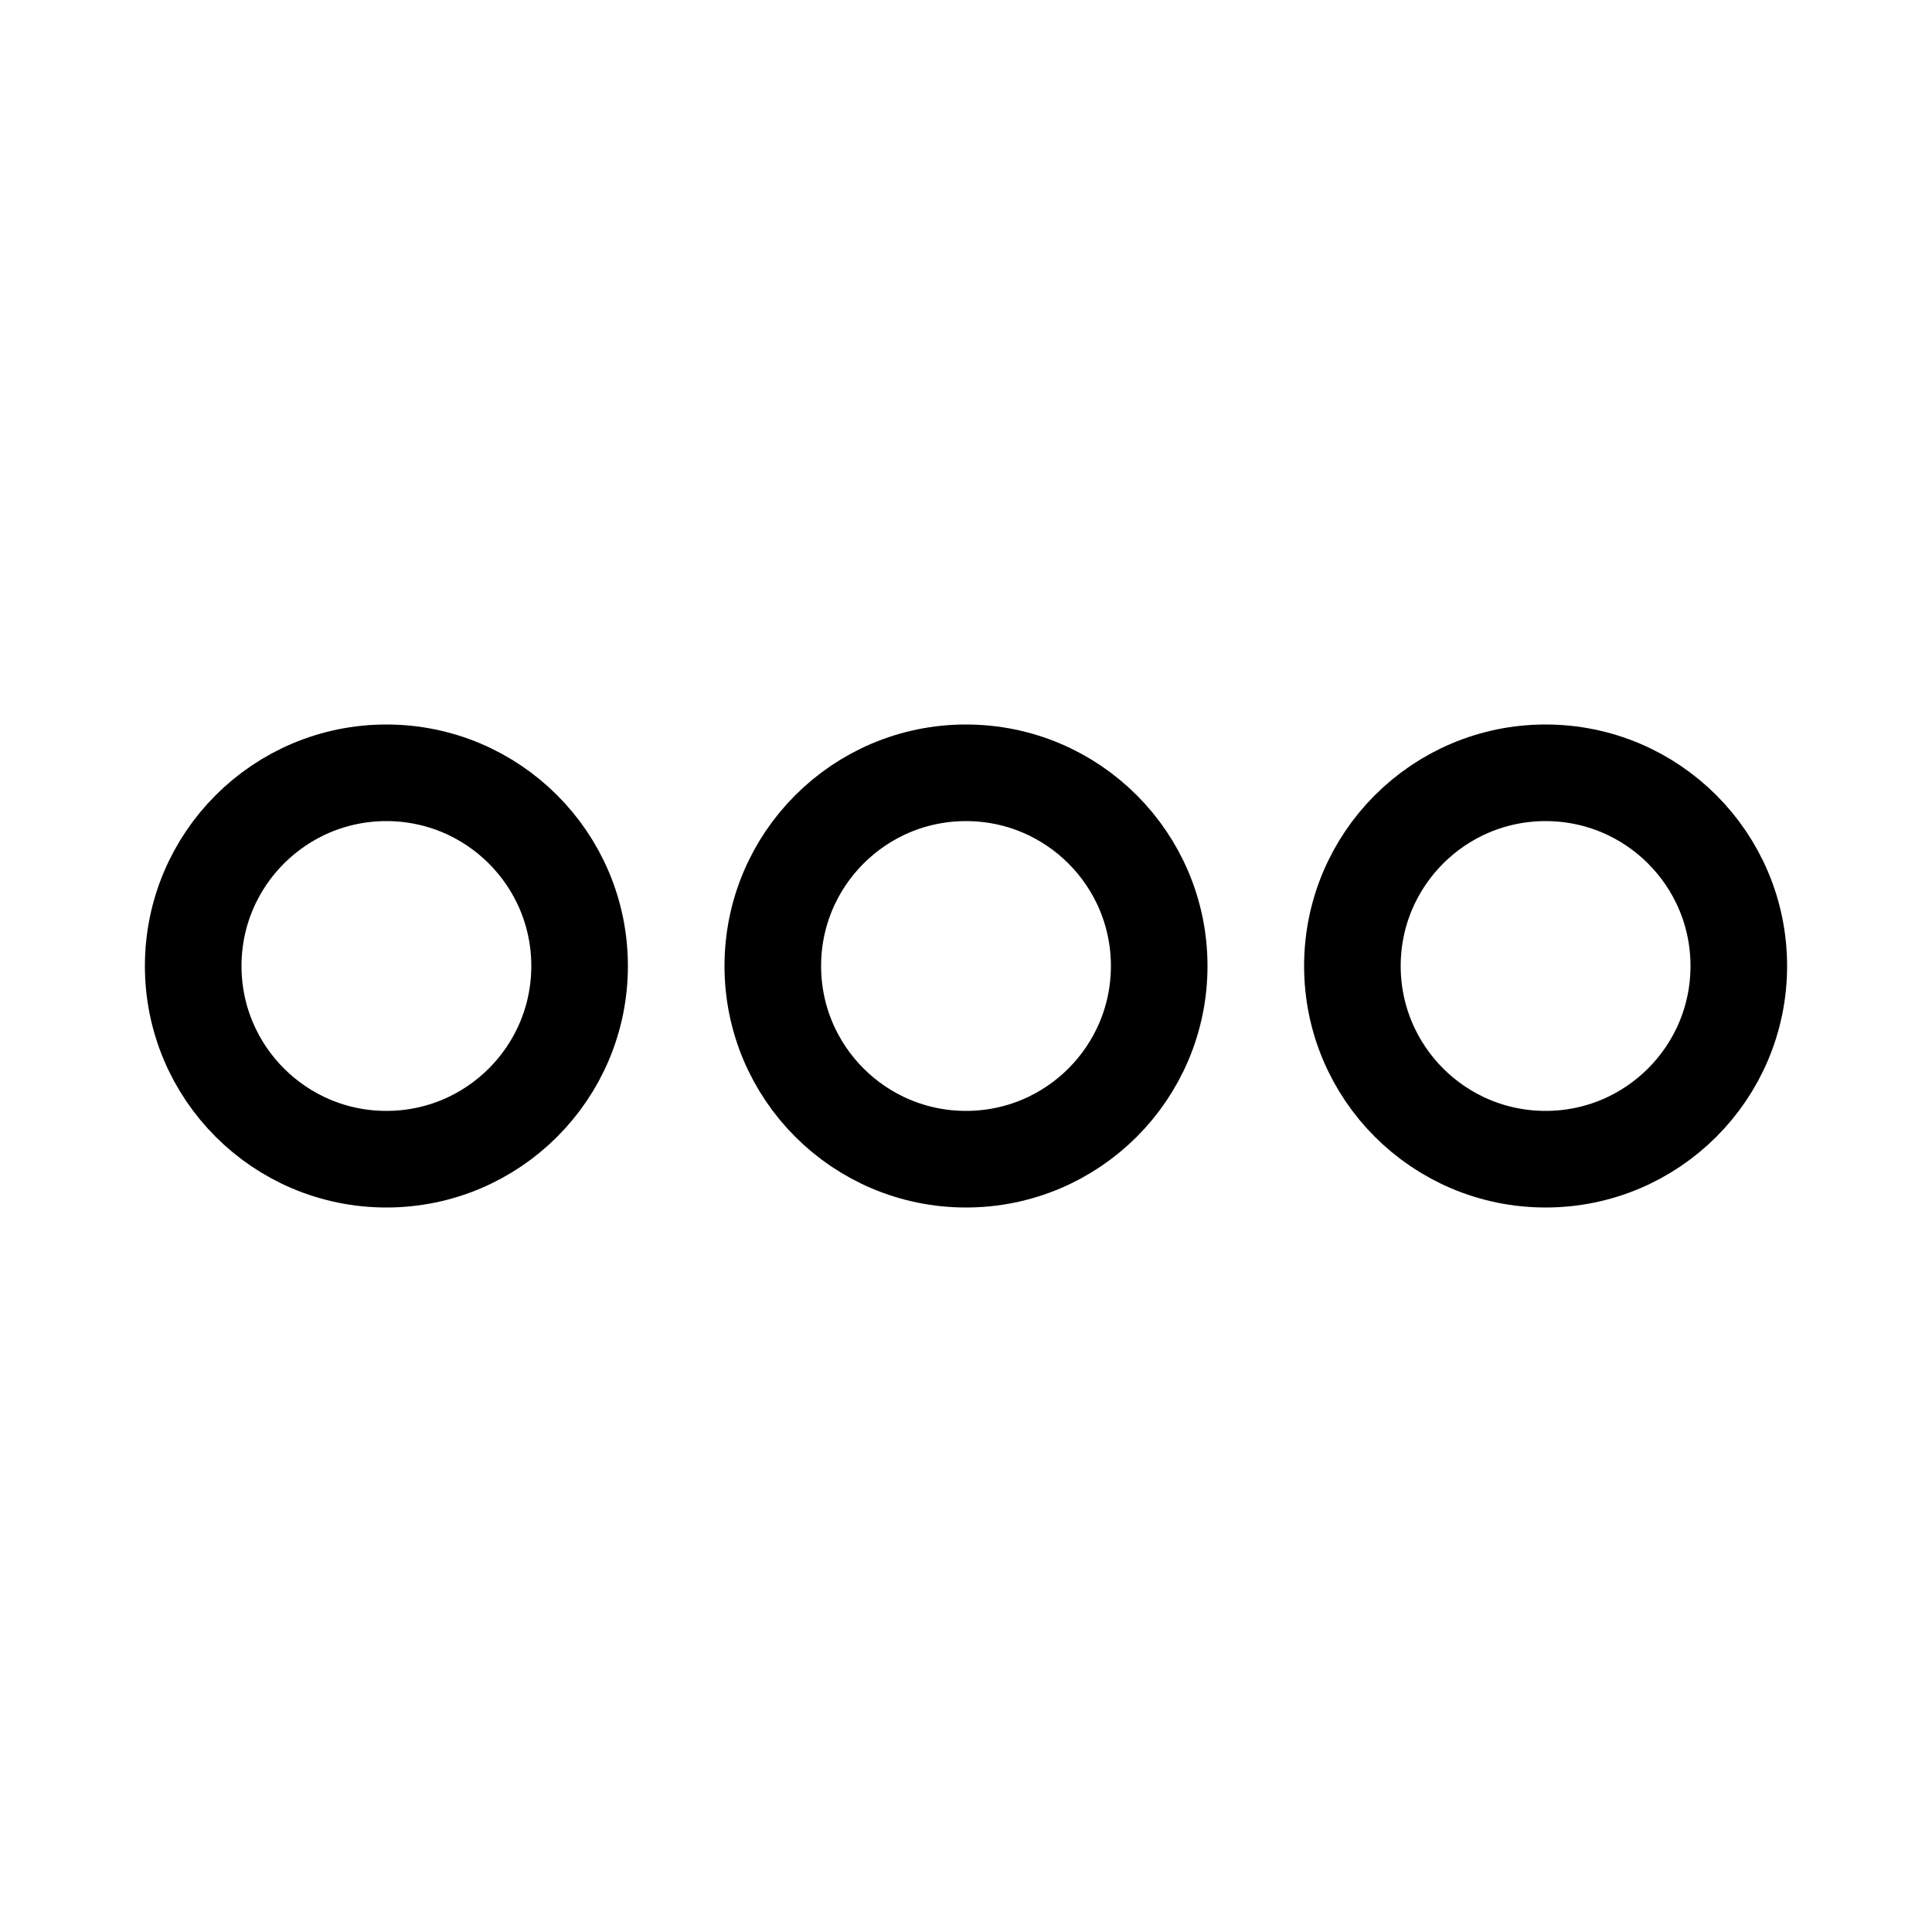
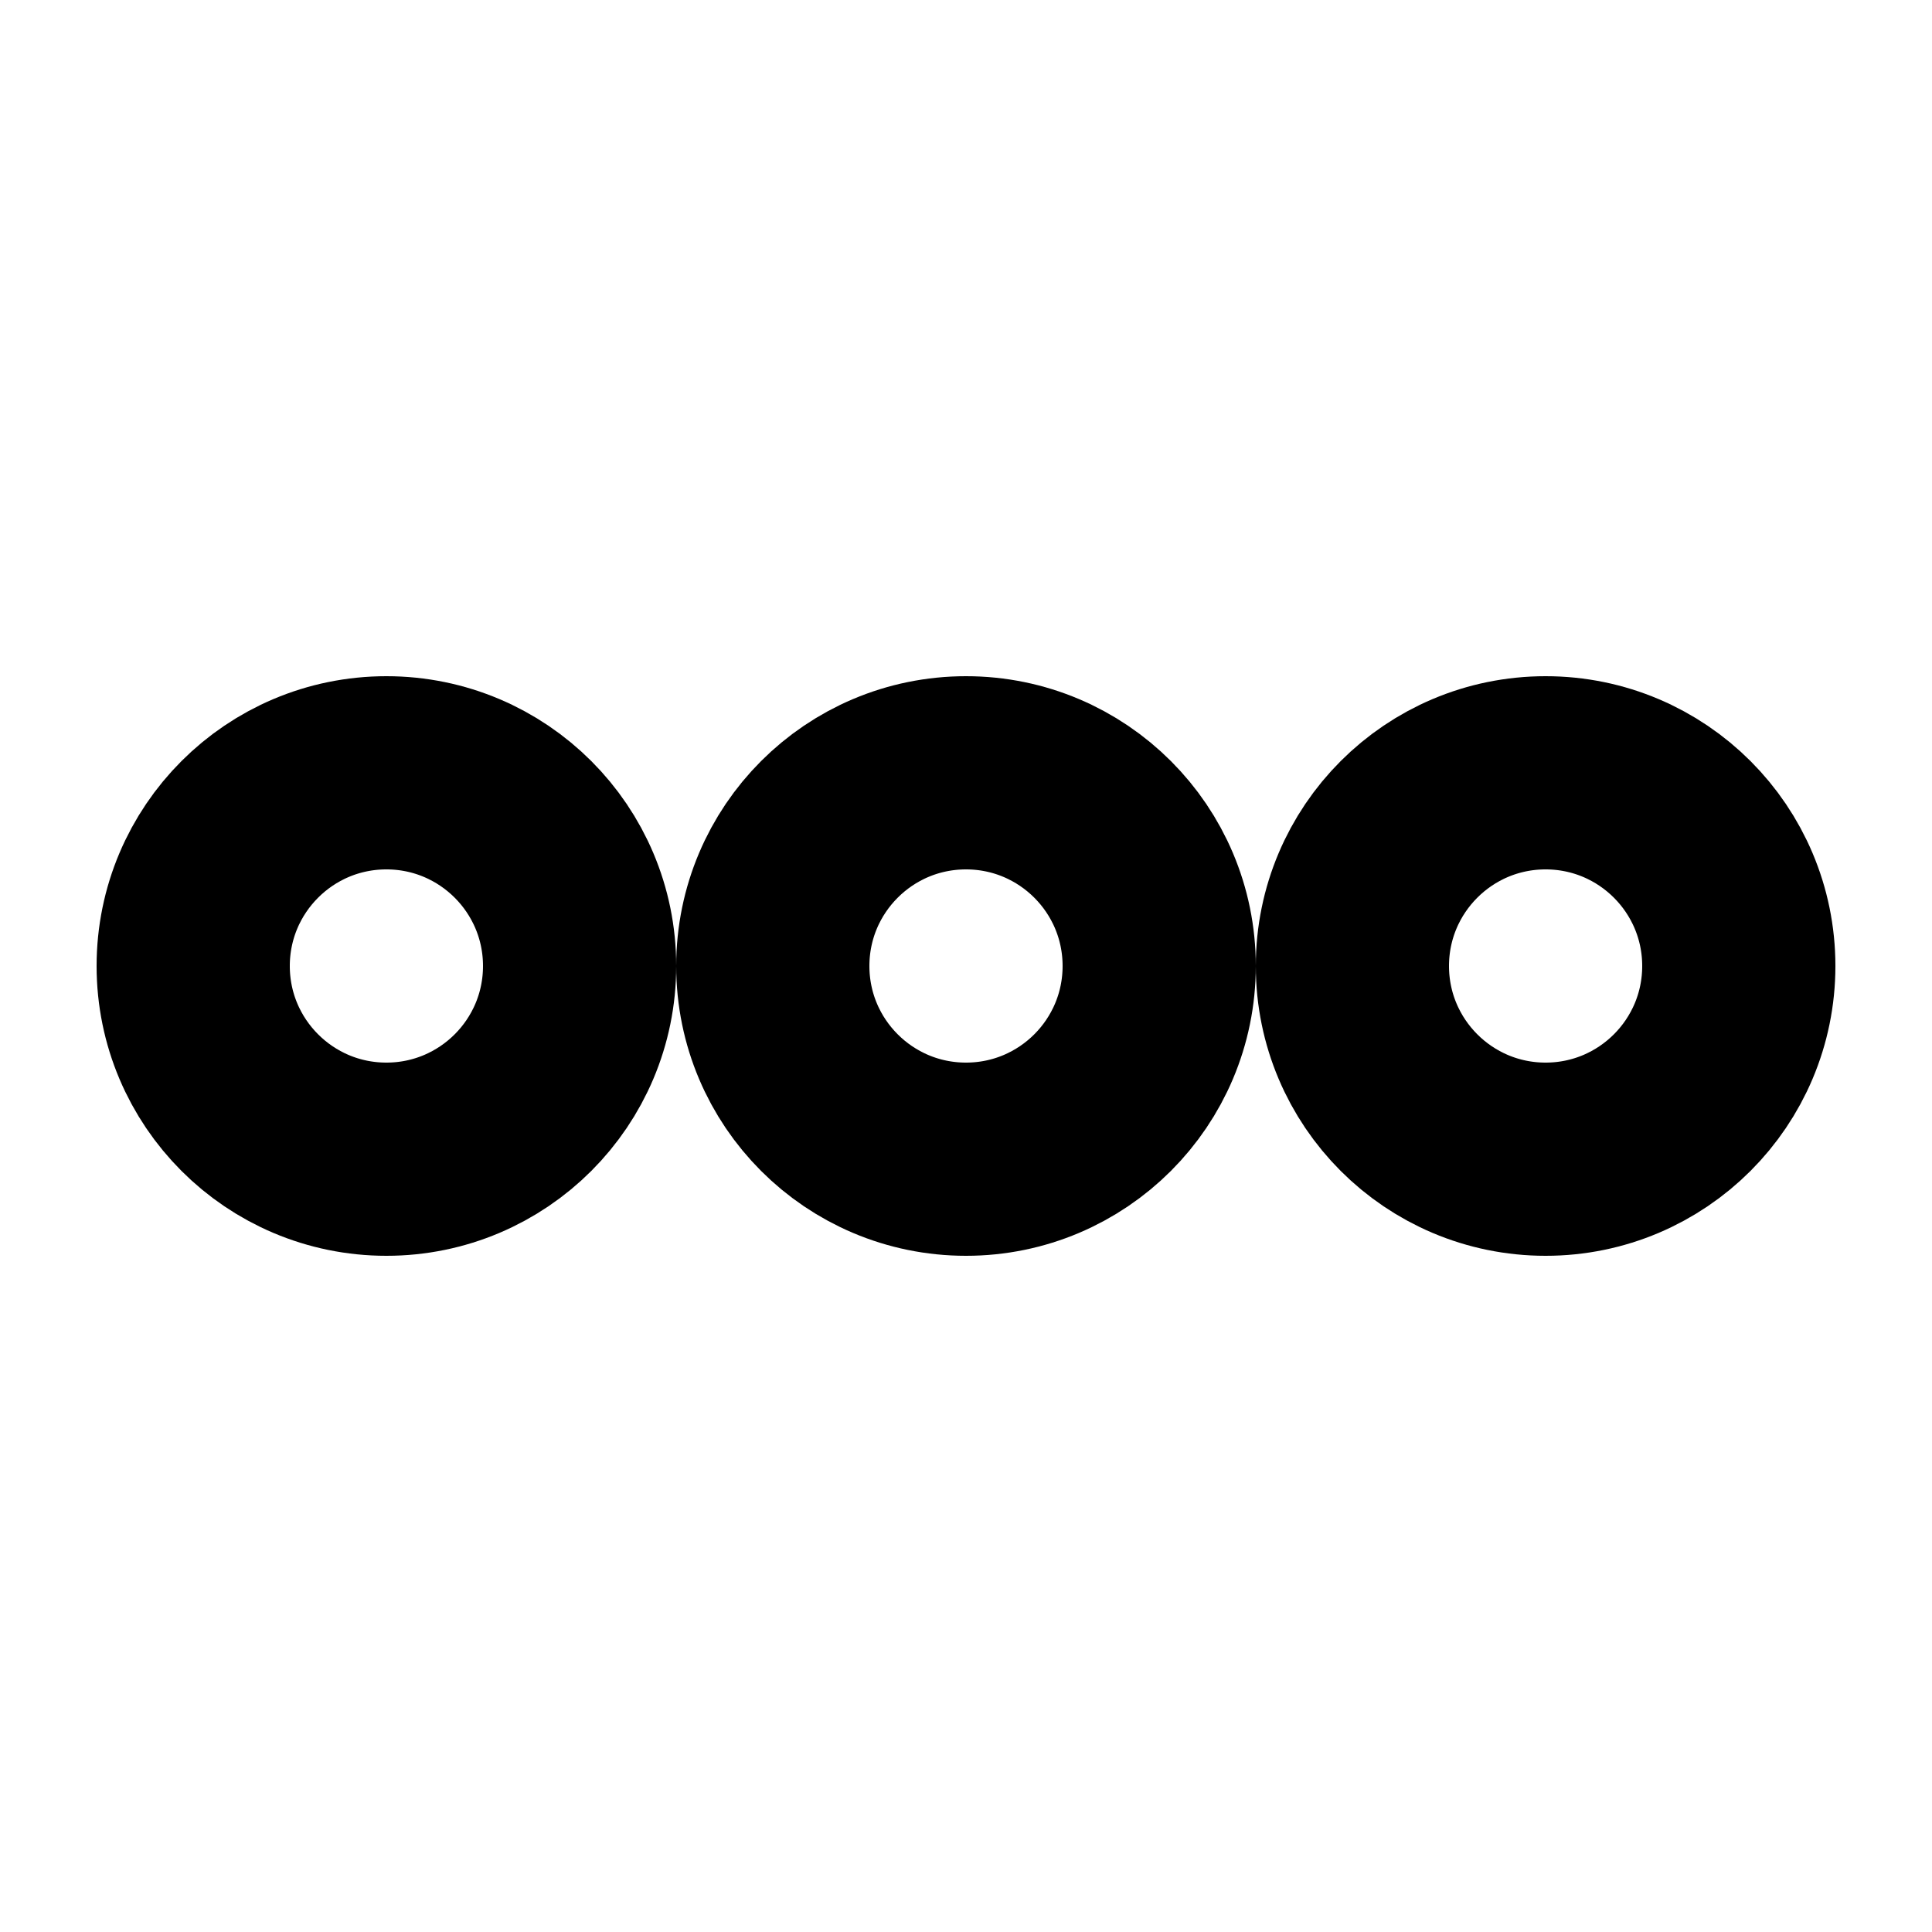
- <svg xmlns="http://www.w3.org/2000/svg" viewBox="0 0 100 100" width="100" height="100" fill="transparent" stroke="currentColor" stroke-width="5" stroke-linecap="round" stroke-linejoin="round">
+ <svg xmlns="http://www.w3.org/2000/svg" viewBox="0 0 100 100" width="100" height="100" fill="transparent" stroke="currentColor" stroke-width="10" stroke-linecap="round" stroke-linejoin="round">
  <circle r="10" cx="20" cy="50" />
  <circle r="10" cx="50" cy="50" />
  <circle r="10" cx="80" cy="50" />
</svg>
